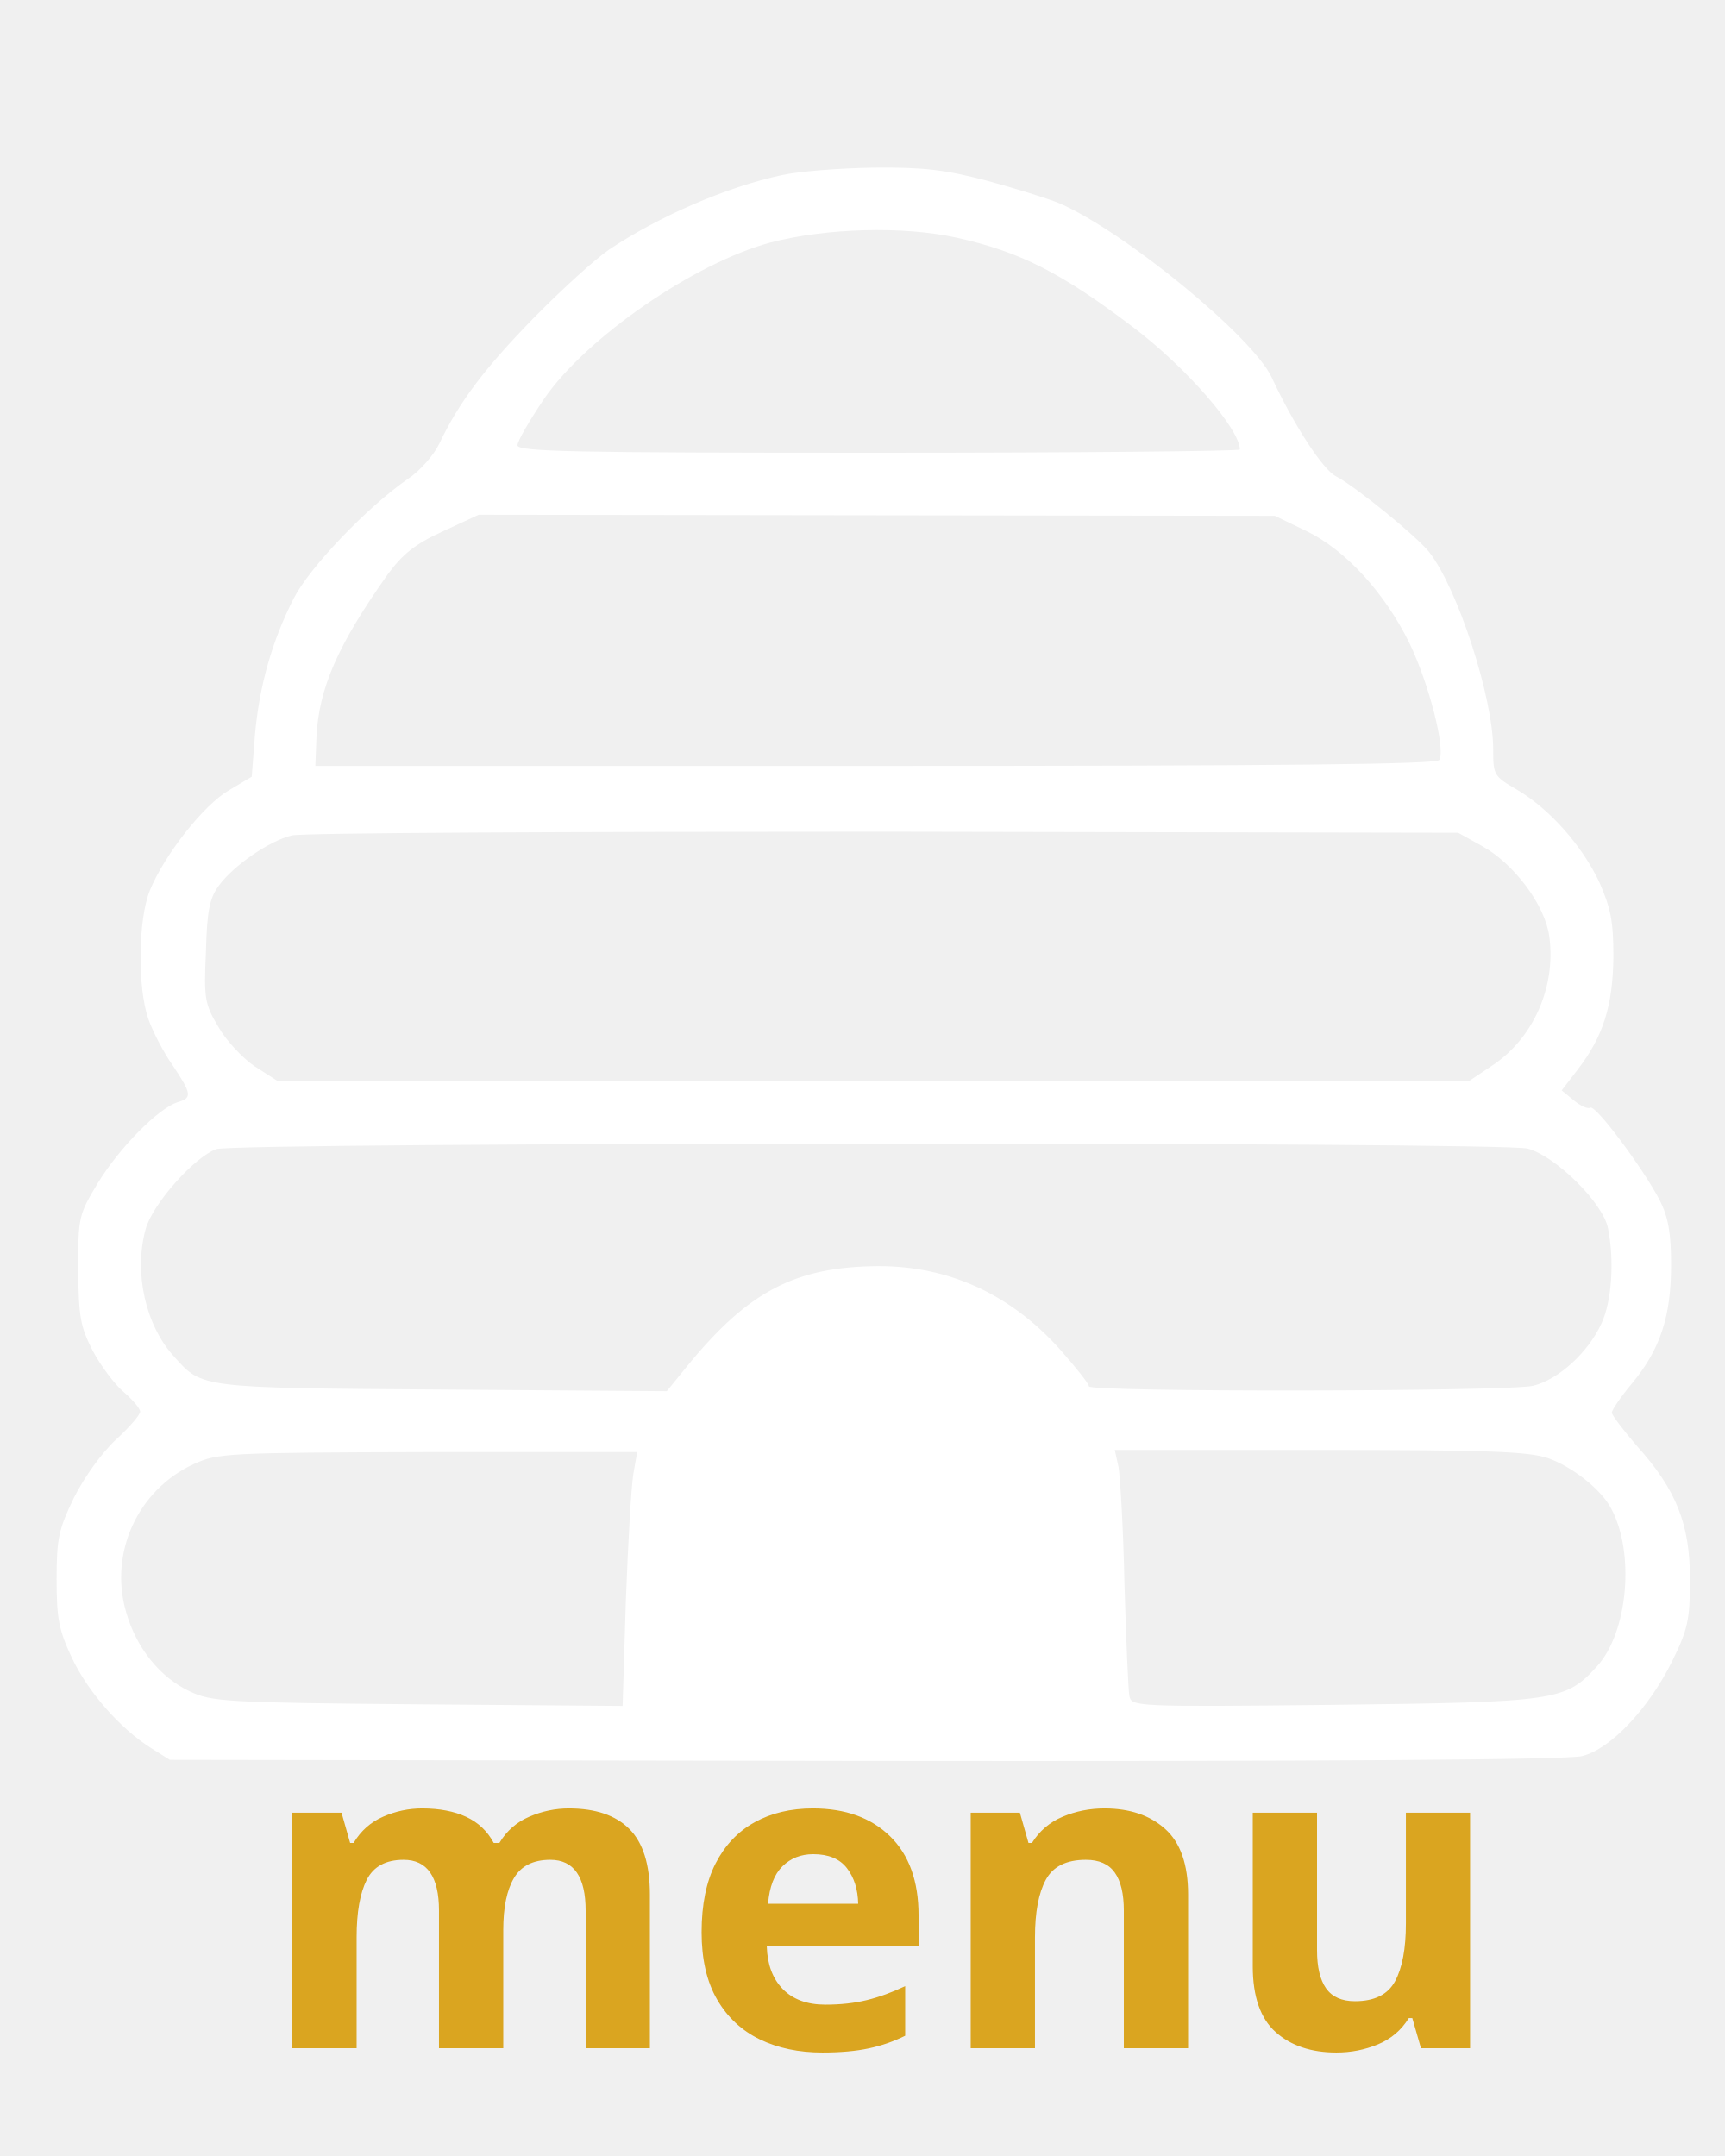
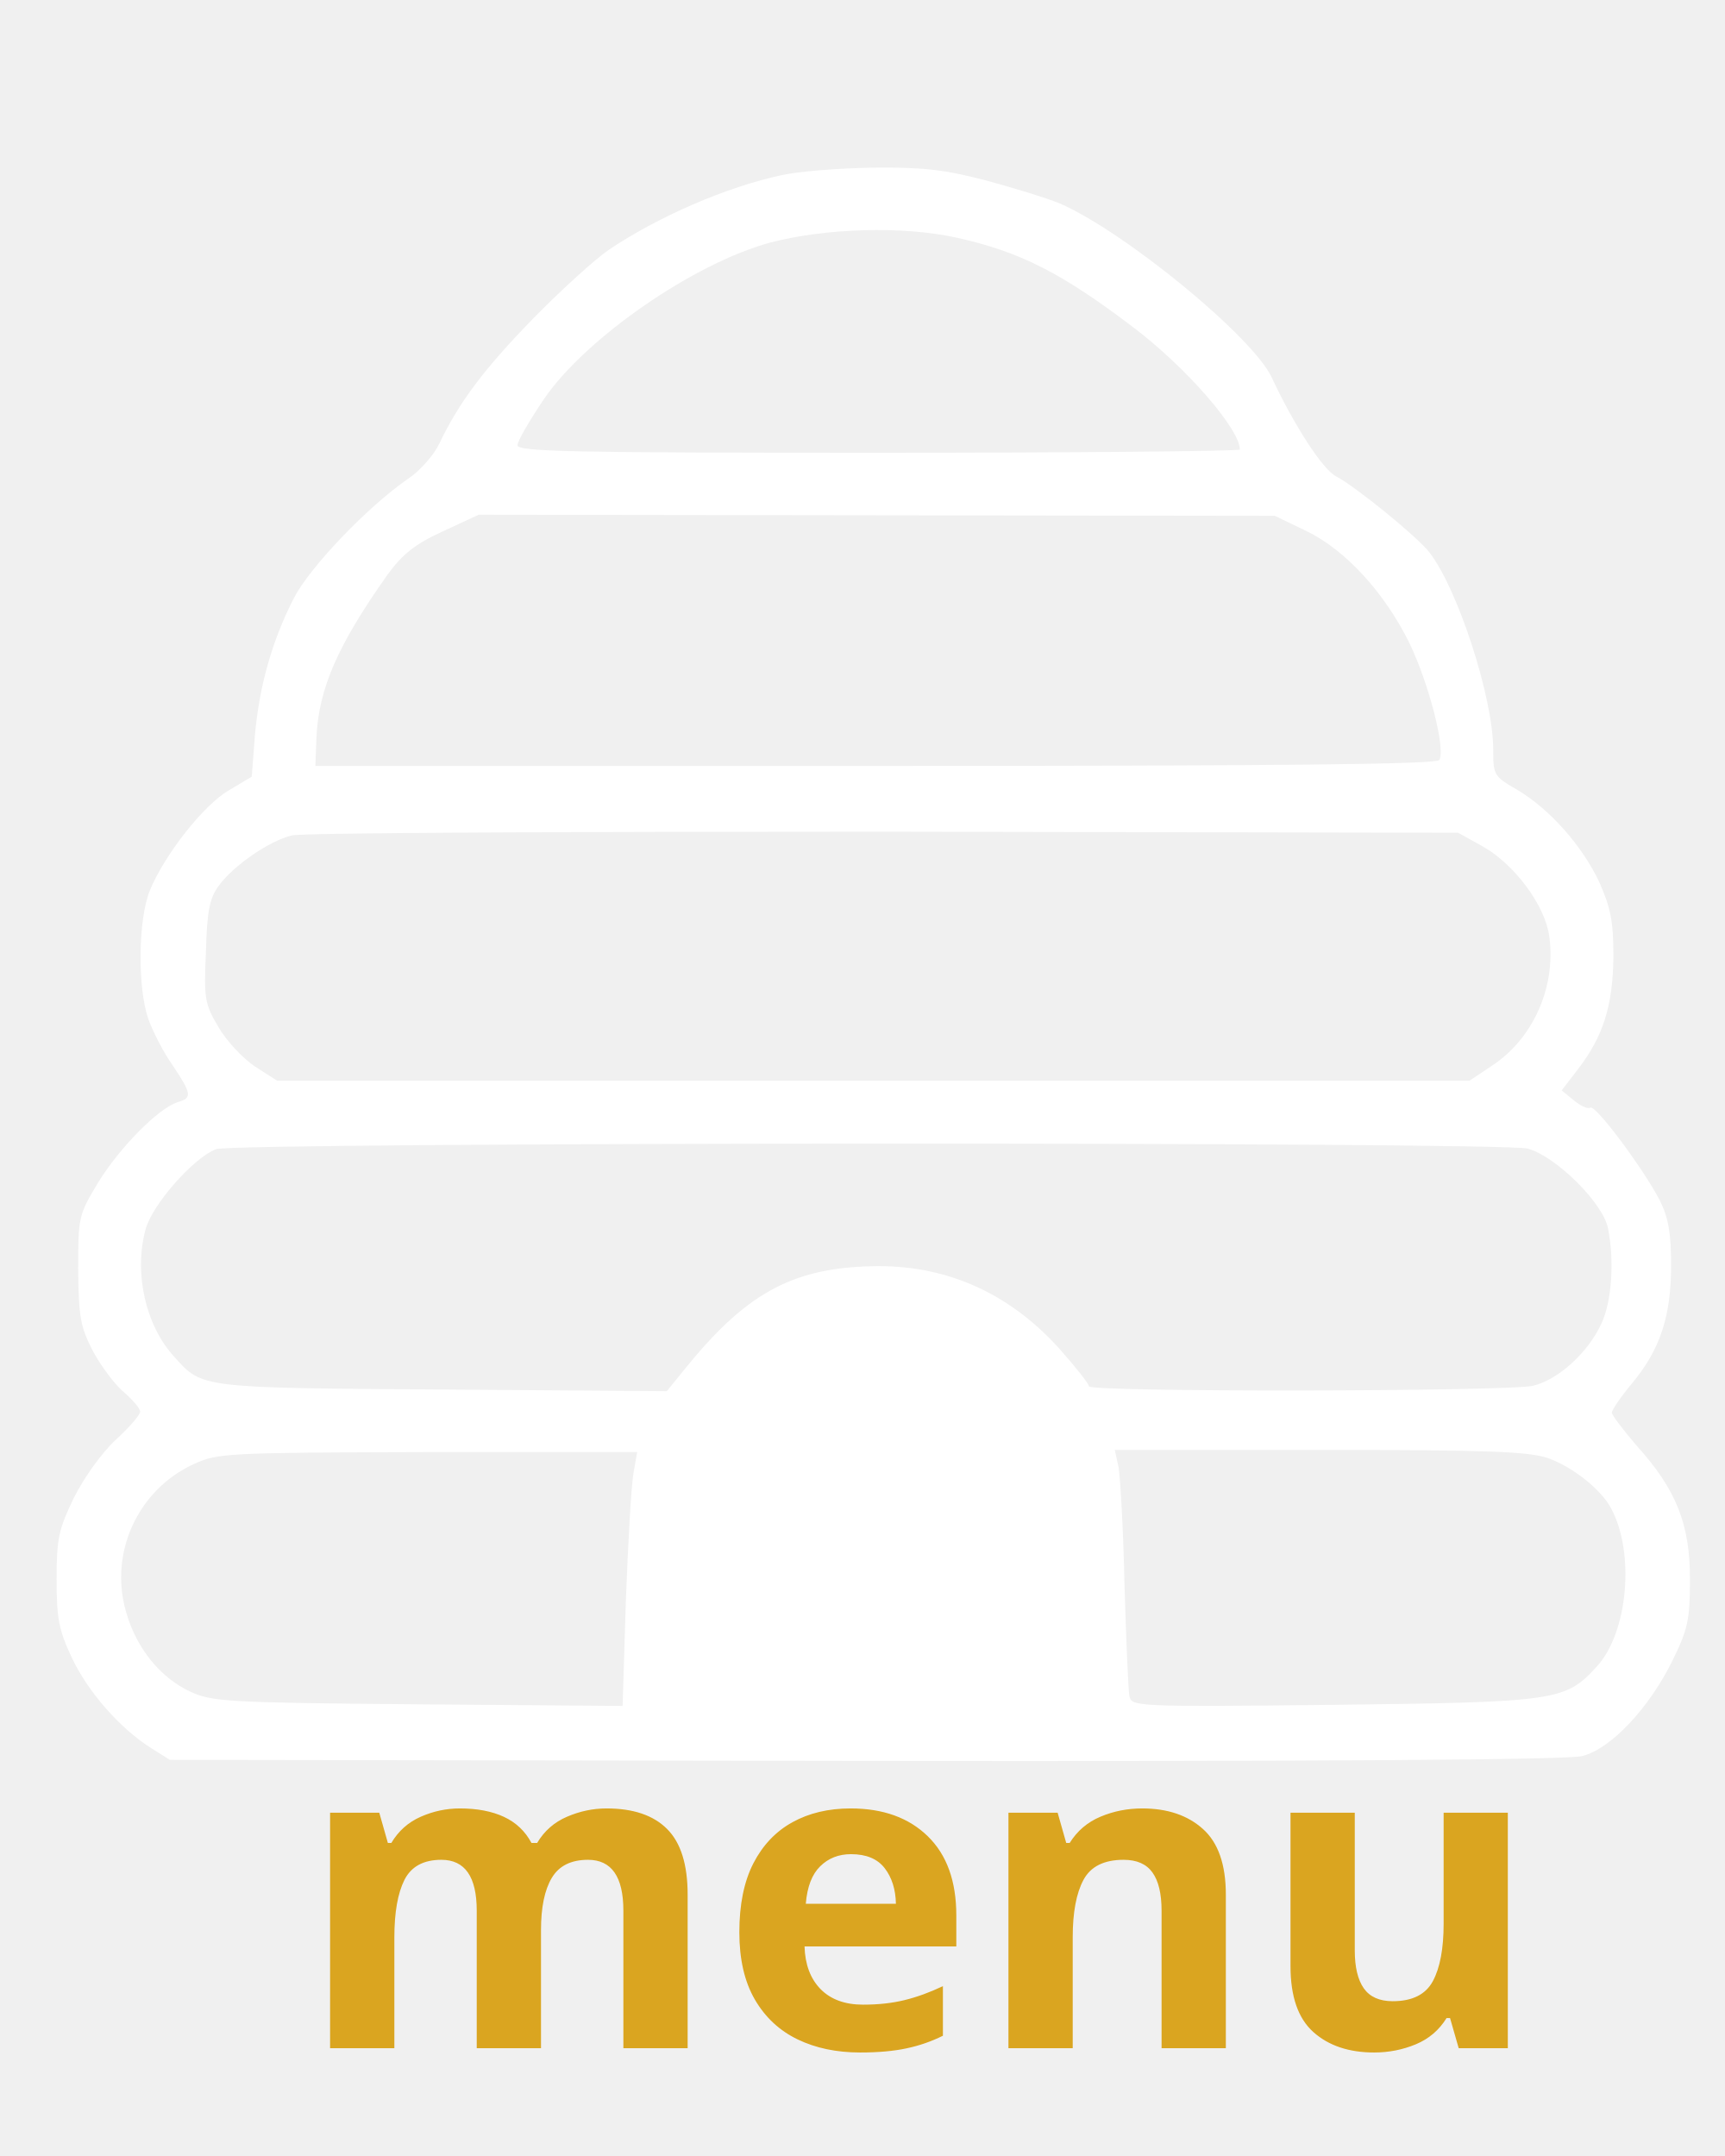
<svg xmlns="http://www.w3.org/2000/svg" version="1.0" viewBox="0 0 320 360" width="40px" height="50px" preserveAspectRatio="xMidYMid meet">
  <g transform="translate(0,400) scale(0.1,-0.1)" fill="#ffffff" stroke="none">
    <path d="M1450 3875 c-103 -22 -229 -77 -320 -138 -25 -17 -87 -73 -139 -126 -92 -94 -140 -158 -176 -234 -10 -21 -36 -51 -59 -66 -75 -52 -182 -164 -211 -221 -41 -80 -64 -164 -72 -253 l-6 -78 -42 -25 c-47 -27 -120 -120 -147 -186 -22 -54 -23 -180 -3 -238 8 -23 28 -62 45 -86 36 -54 37 -61 9 -69 -36 -12 -107 -84 -147 -149 -36 -60 -37 -63 -37 -161 1 -89 4 -106 27 -151 15 -28 41 -63 58 -77 16 -14 30 -30 30 -36 0 -6 -20 -29 -45 -52 -26 -24 -59 -70 -78 -108 -28 -58 -32 -75 -32 -151 0 -72 4 -94 28 -145 30 -64 90 -132 147 -168 l35 -22 1290 -2 c854 -1 1304 2 1330 9 53 13 124 89 167 176 29 59 33 76 33 152 0 102 -25 166 -99 248 -25 29 -46 57 -46 61 0 5 17 30 38 55 52 63 72 124 72 219 0 59 -5 88 -21 120 -30 58 -119 178 -129 172 -4 -3 -18 3 -31 14 l-22 18 30 39 c47 61 65 118 66 209 0 66 -5 90 -26 138 -32 68 -92 136 -153 172 -43 25 -44 27 -44 75 0 95 -66 299 -119 366 -24 30 -136 121 -172 140 -25 12 -79 96 -120 184 -35 75 -272 270 -394 323 -22 9 -83 28 -135 42 -77 20 -116 25 -210 24 -63 -1 -140 -7 -170 -14z m325 -116 c117 -26 194 -65 327 -166 98 -74 198 -189 198 -227 0 -3 -301 -6 -670 -6 -572 0 -670 2 -670 14 0 8 23 47 50 87 78 113 278 251 419 289 103 27 247 31 346 9z m648 -544 c73 -35 146 -115 192 -209 36 -75 67 -196 55 -216 -5 -8 -283 -11 -1046 -11 l-1039 0 2 52 c4 92 40 173 132 303 28 38 50 56 102 80 l67 31 738 -1 739 -1 58 -28z m327 -585 c59 -33 116 -109 124 -167 13 -94 -30 -190 -106 -240 l-42 -28 -1106 0 -1106 0 -42 27 c-22 15 -53 48 -67 73 -25 42 -27 52 -23 139 2 77 7 100 24 123 28 38 94 83 135 93 19 5 513 7 1099 7 l1065 -2 45 -25z m84 -561 c52 -14 140 -101 149 -148 12 -60 7 -135 -12 -176 -25 -55 -81 -105 -127 -116 -49 -11 -824 -12 -824 -1 0 5 -25 36 -55 70 -92 102 -206 153 -335 153 -154 -1 -241 -46 -354 -184 l-39 -48 -416 3 c-451 3 -446 3 -497 60 -54 58 -76 156 -54 237 12 46 90 134 131 149 35 13 2385 14 2433 1z m-1659 -603 c-4 -23 -10 -129 -14 -236 l-6 -195 -380 3 c-356 3 -383 5 -423 24 -55 26 -99 80 -118 147 -32 109 21 227 126 275 44 20 60 21 434 22 l388 0 -7 -40z m1696 29 c46 -16 100 -59 118 -94 44 -82 31 -229 -26 -292 -59 -65 -74 -67 -491 -72 -371 -4 -373 -3 -377 17 -2 12 -6 104 -9 206 -2 102 -8 200 -11 218 l-7 32 379 0 c315 0 387 -3 424 -15z" />
  </g>
  <style>
            .heavy { font: bold 80px sans-serif; }
        </style>
-   <text x="48" y="360" fill="goldenrod" class="heavy">menu</text>
+   <text x="55" y="360" fill="goldenrod" class="heavy">menu</text>
</svg>
